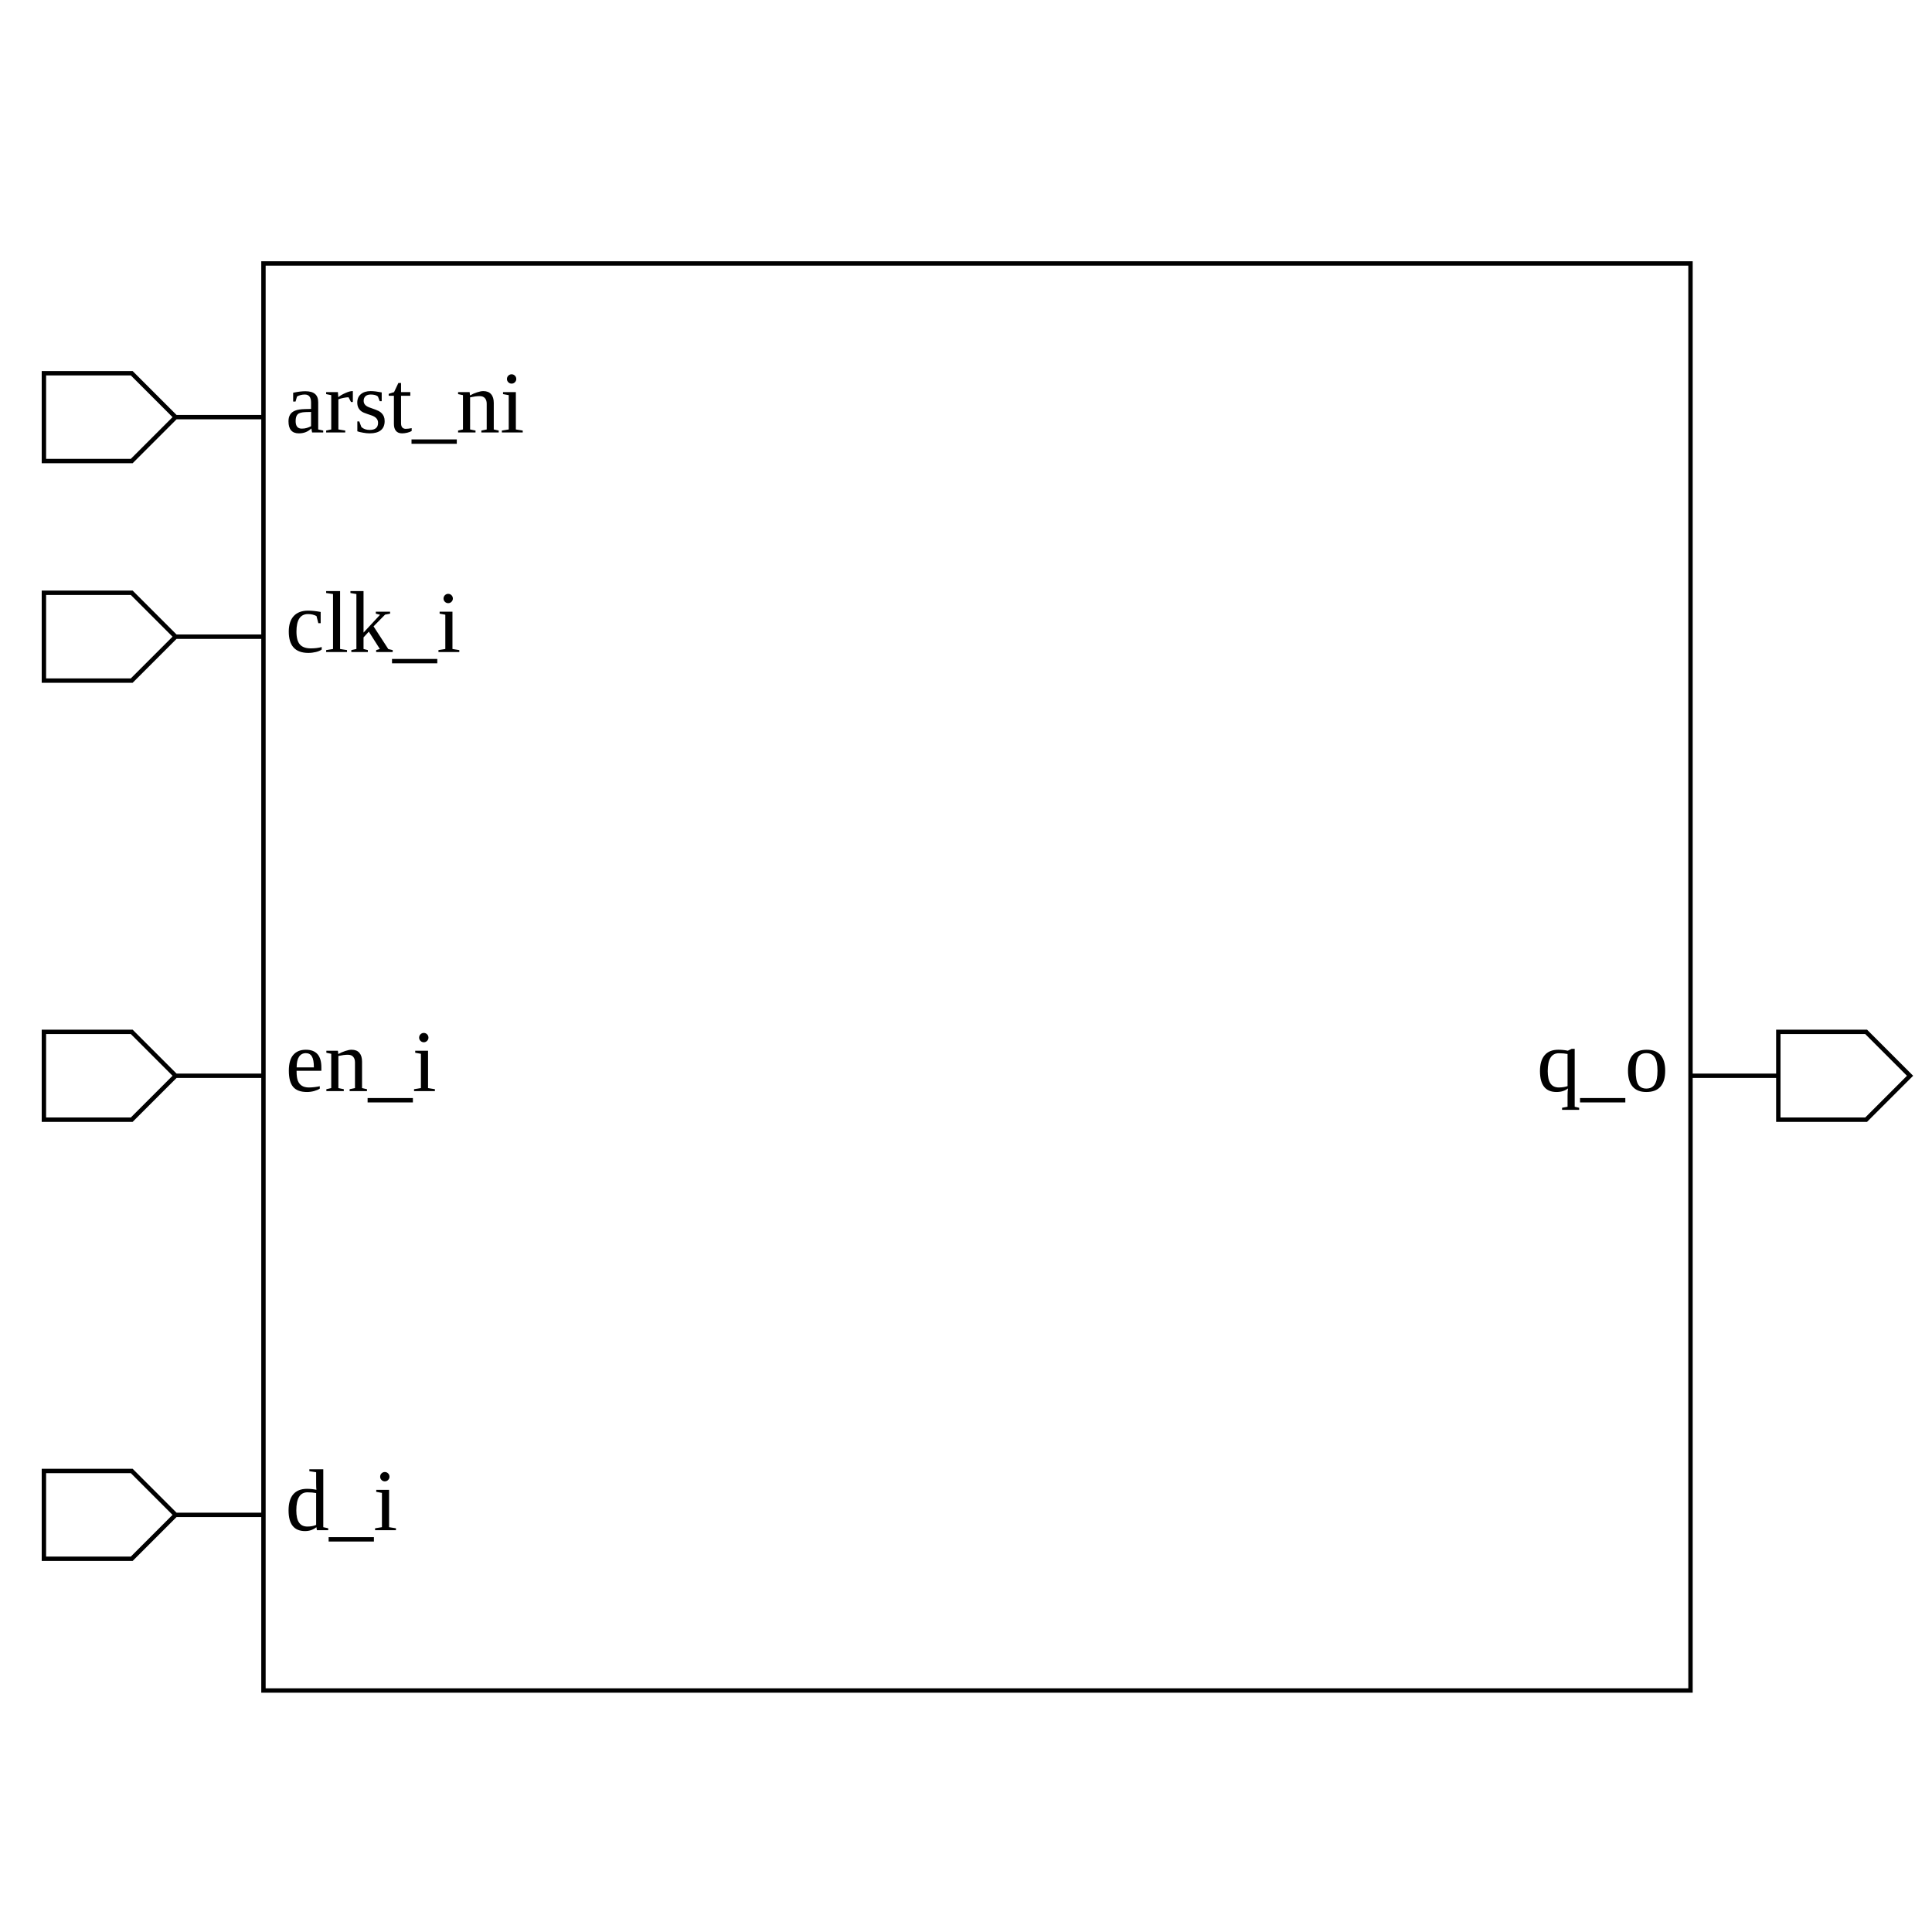
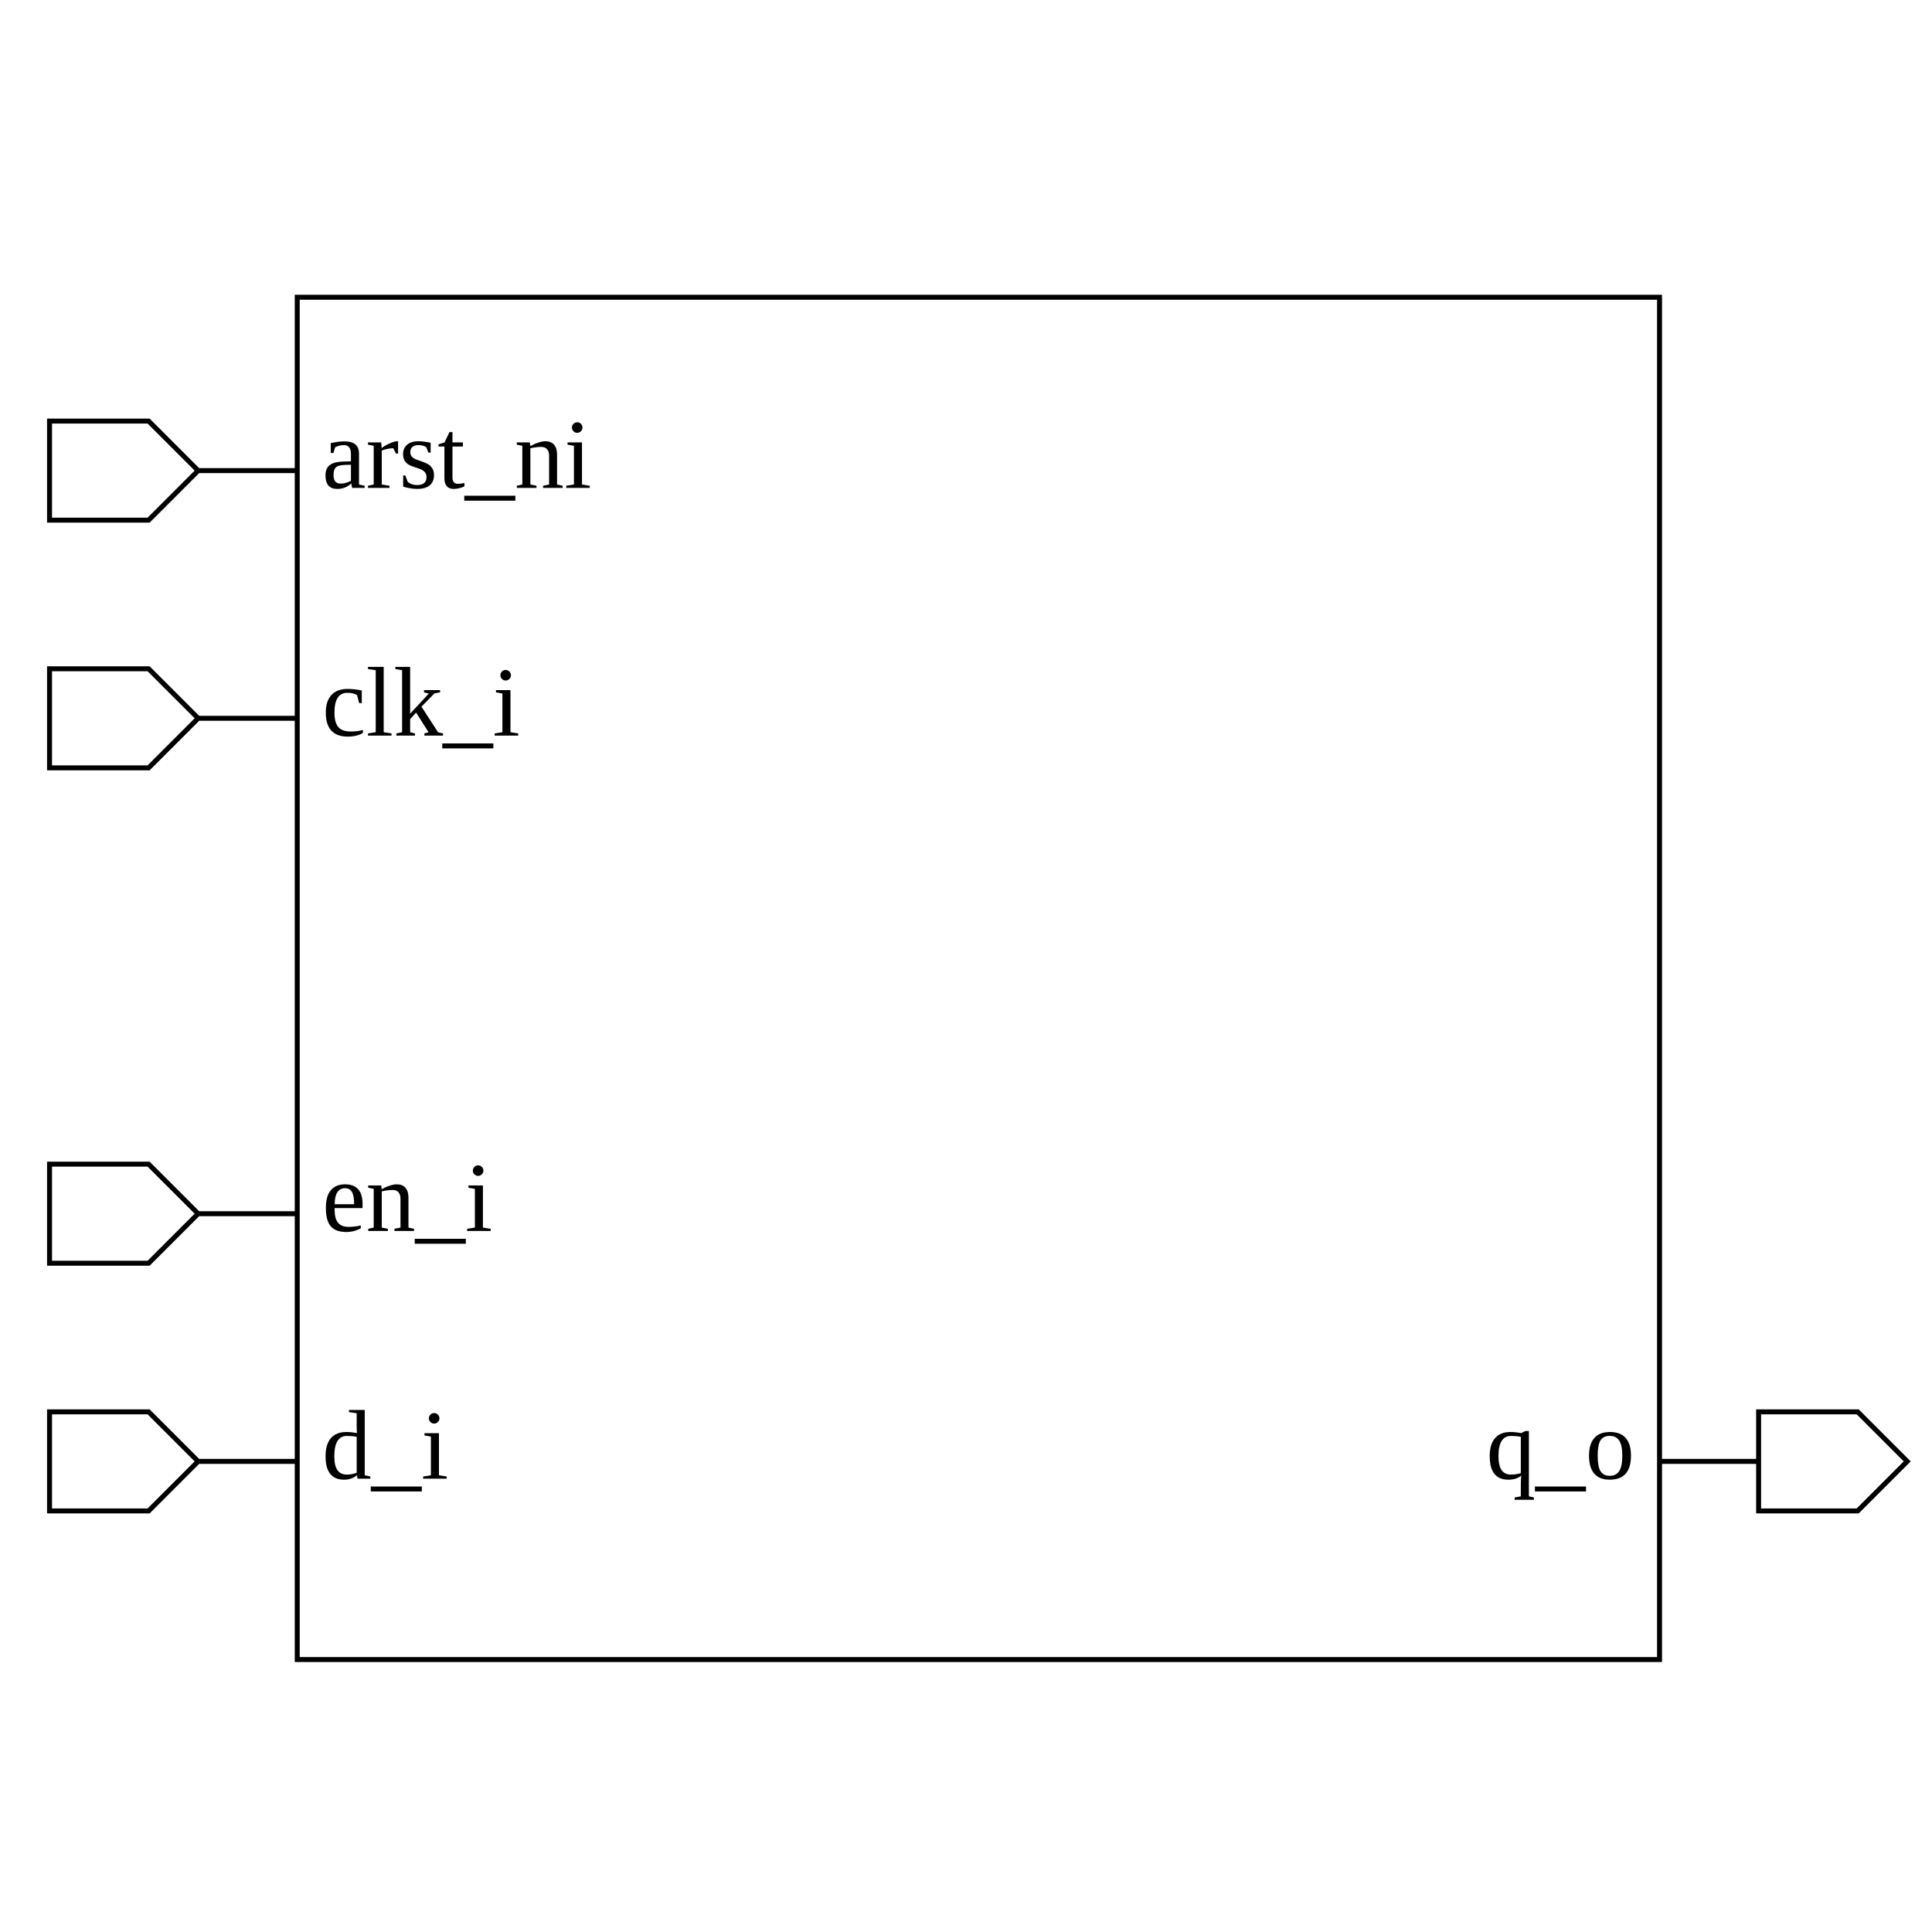
- <svg xmlns="http://www.w3.org/2000/svg" height="440" width="440">
+ <svg xmlns="http://www.w3.org/2000/svg" height="390" width="390">
  <rect width="100%" height="100%" x="0" y="0" style="fill:white;stroke:white;stroke-width:0" />
  <g style="fill:white;stroke:black;stroke-width:1">
-     <rect width="325" height="325" x="60" y="60" />
+     <rect width="275" height="275" x="60" y="60" />
    <polygon points="10,95 10,85 30,85 40,95 60,95 40,95 30,105 10,105 10,95" />
    <text x="65" y="85" dominant-baseline="hanging" text-anchor="start" font-size="20" style="fill:black;stroke:black;stroke-width:0">arst_ni</text>
    <polygon points="10,145 10,135 30,135 40,145 60,145 40,145 30,155 10,155 10,145" />
    <text x="65" y="135" dominant-baseline="hanging" text-anchor="start" font-size="20" style="fill:black;stroke:black;stroke-width:0">clk_i</text>
    <polygon points="10,245 10,235 30,235 40,245 60,245 40,245 30,255 10,255 10,245" />
    <text x="65" y="235" dominant-baseline="hanging" text-anchor="start" font-size="20" style="fill:black;stroke:black;stroke-width:0">en_i</text>
-     <polygon points="10,345 10,335 30,335 40,345 60,345 40,345 30,355 10,355 10,345" />
-     <text x="65" y="335" dominant-baseline="hanging" text-anchor="start" font-size="20" style="fill:black;stroke:black;stroke-width:0">d_i</text>
-     <polygon points="385,245 405,245 405,235 425,235 435,245 425,255 405,255 405,245 385,245" />
-     <text x="380" y="235" dominant-baseline="hanging" text-anchor="end" font-size="20" style="fill:black;stroke:black;stroke-width:0">q_o</text>
+     <polygon points="10,295 10,285 30,285 40,295 60,295 40,295 30,305 10,305 10,295" />
+     <text x="65" y="285" dominant-baseline="hanging" text-anchor="start" font-size="20" style="fill:black;stroke:black;stroke-width:0">d_i</text>
+     <polygon points="335,295 355,295 355,285 375,285 385,295 375,305 355,305 355,295 335,295" />
+     <text x="330" y="285" dominant-baseline="hanging" text-anchor="end" font-size="20" style="fill:black;stroke:black;stroke-width:0">q_o</text>
  </g>
</svg>
